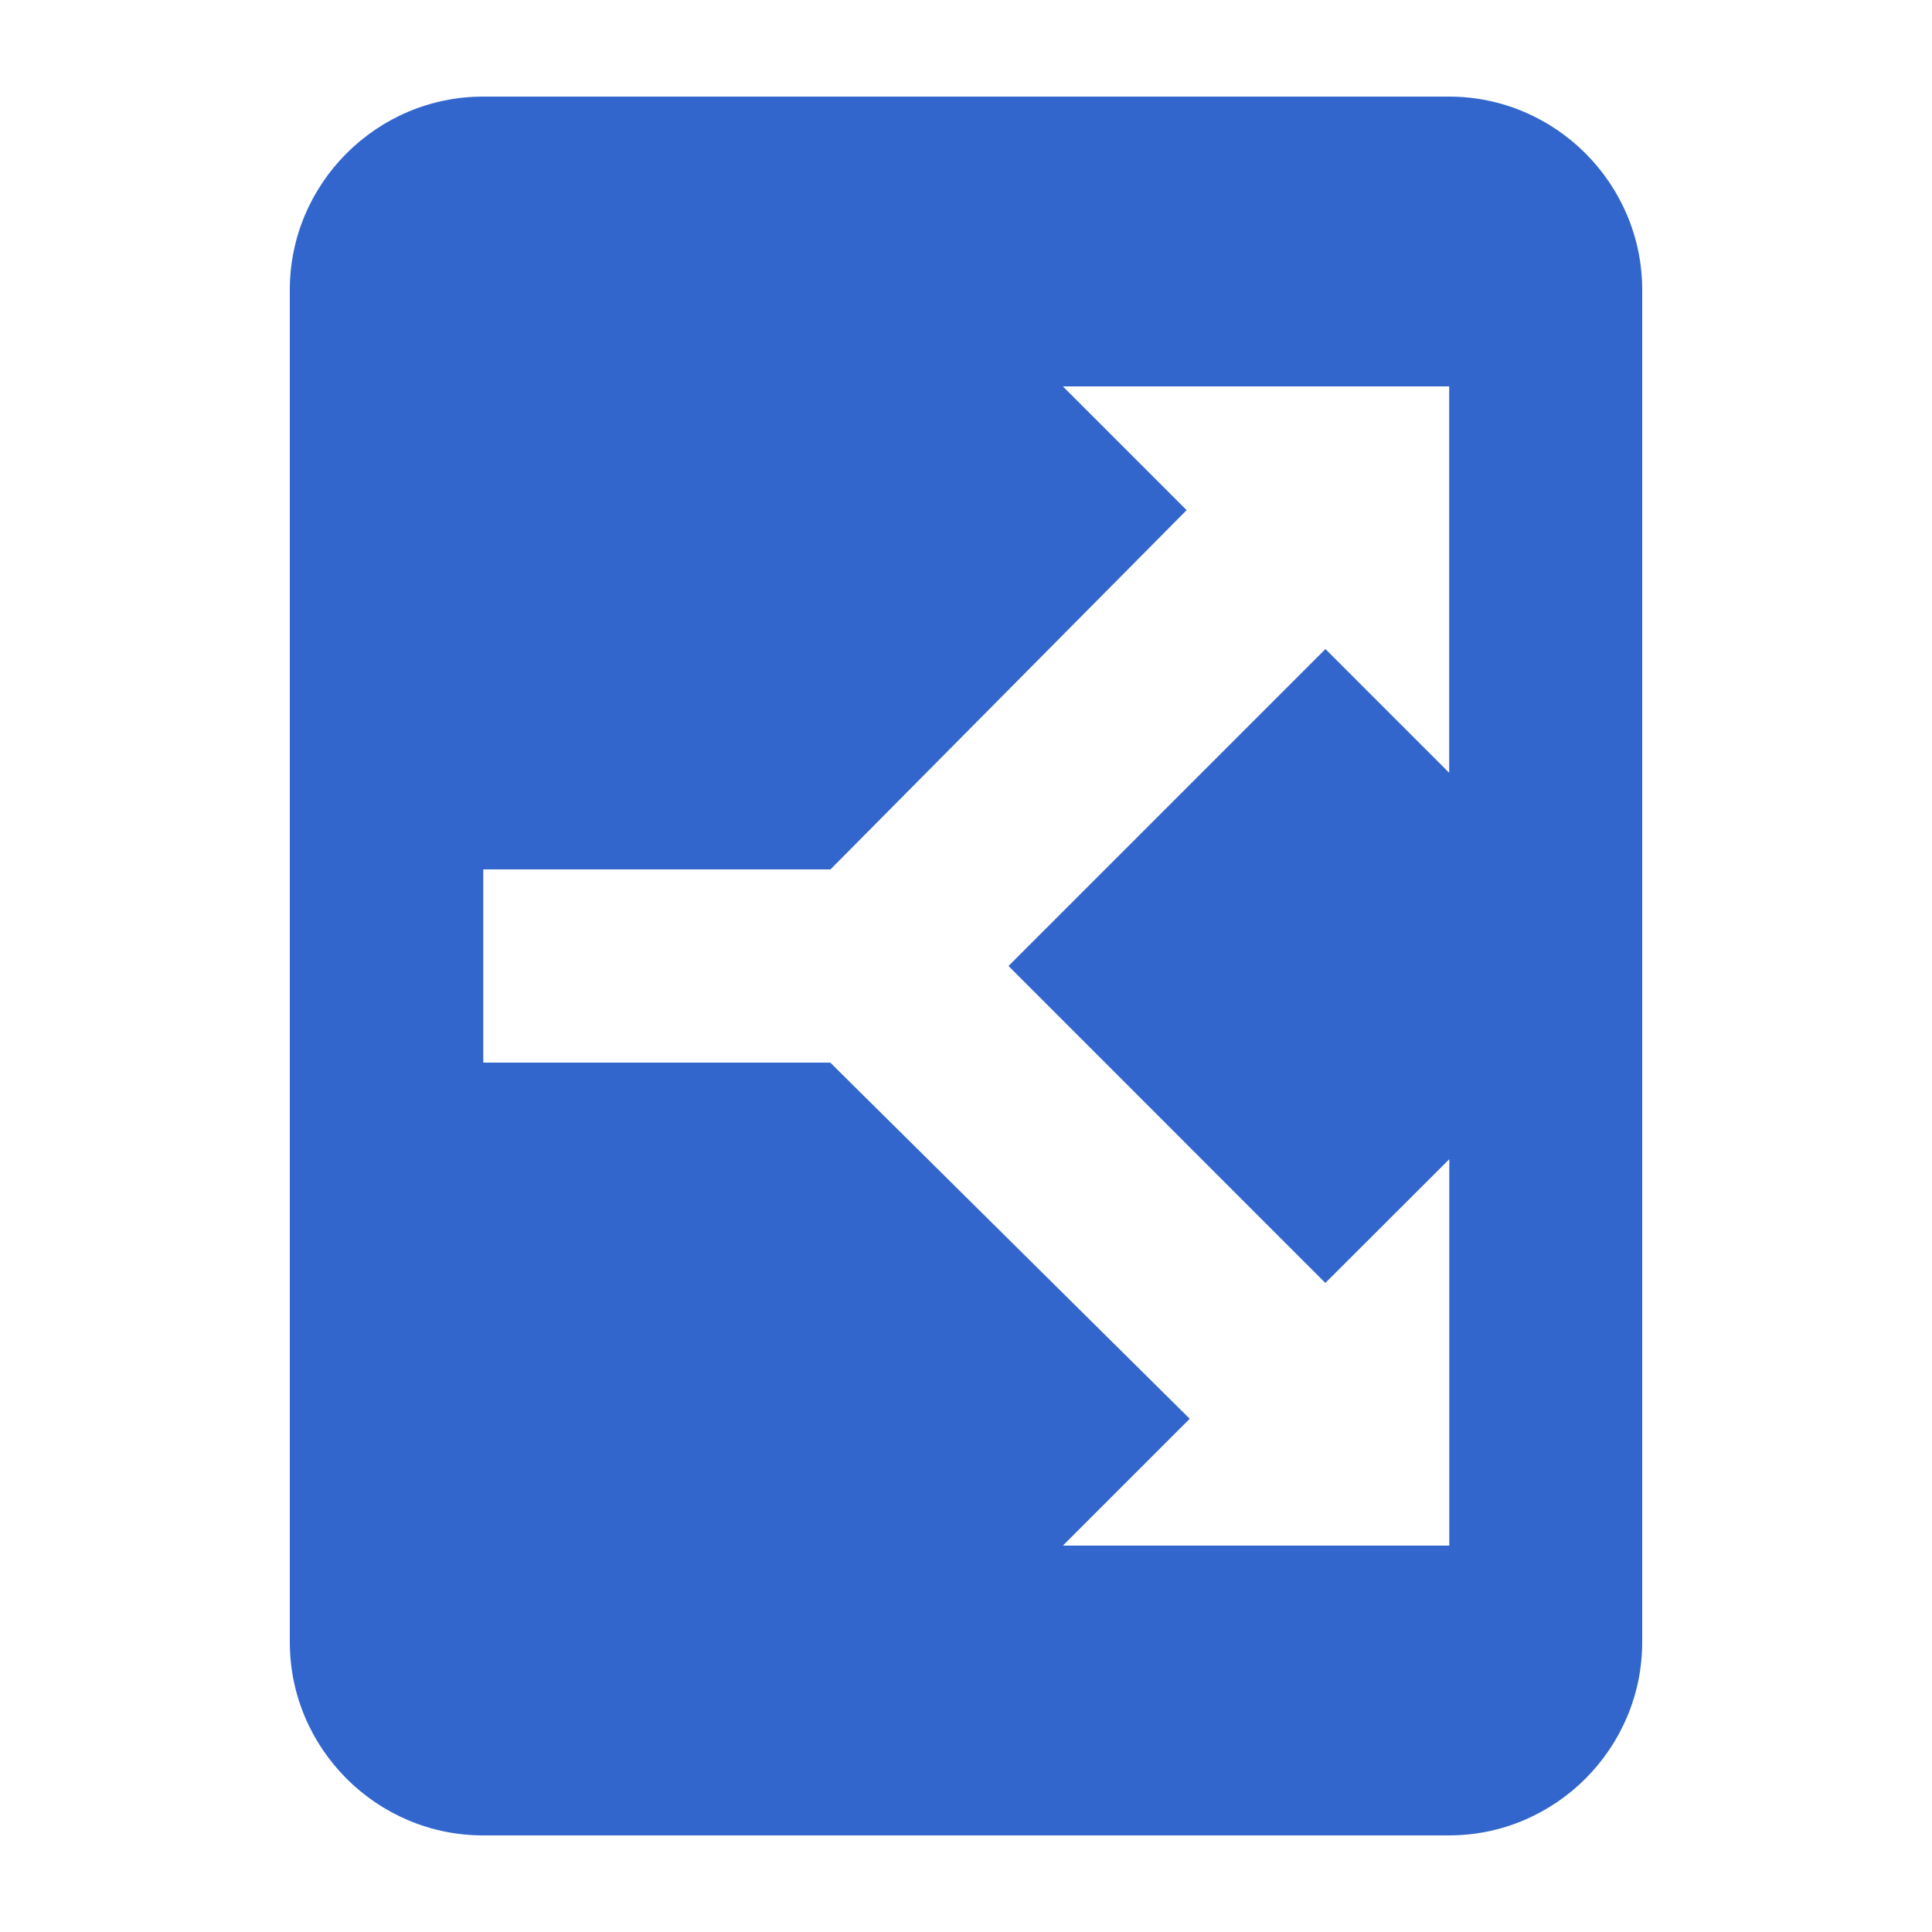
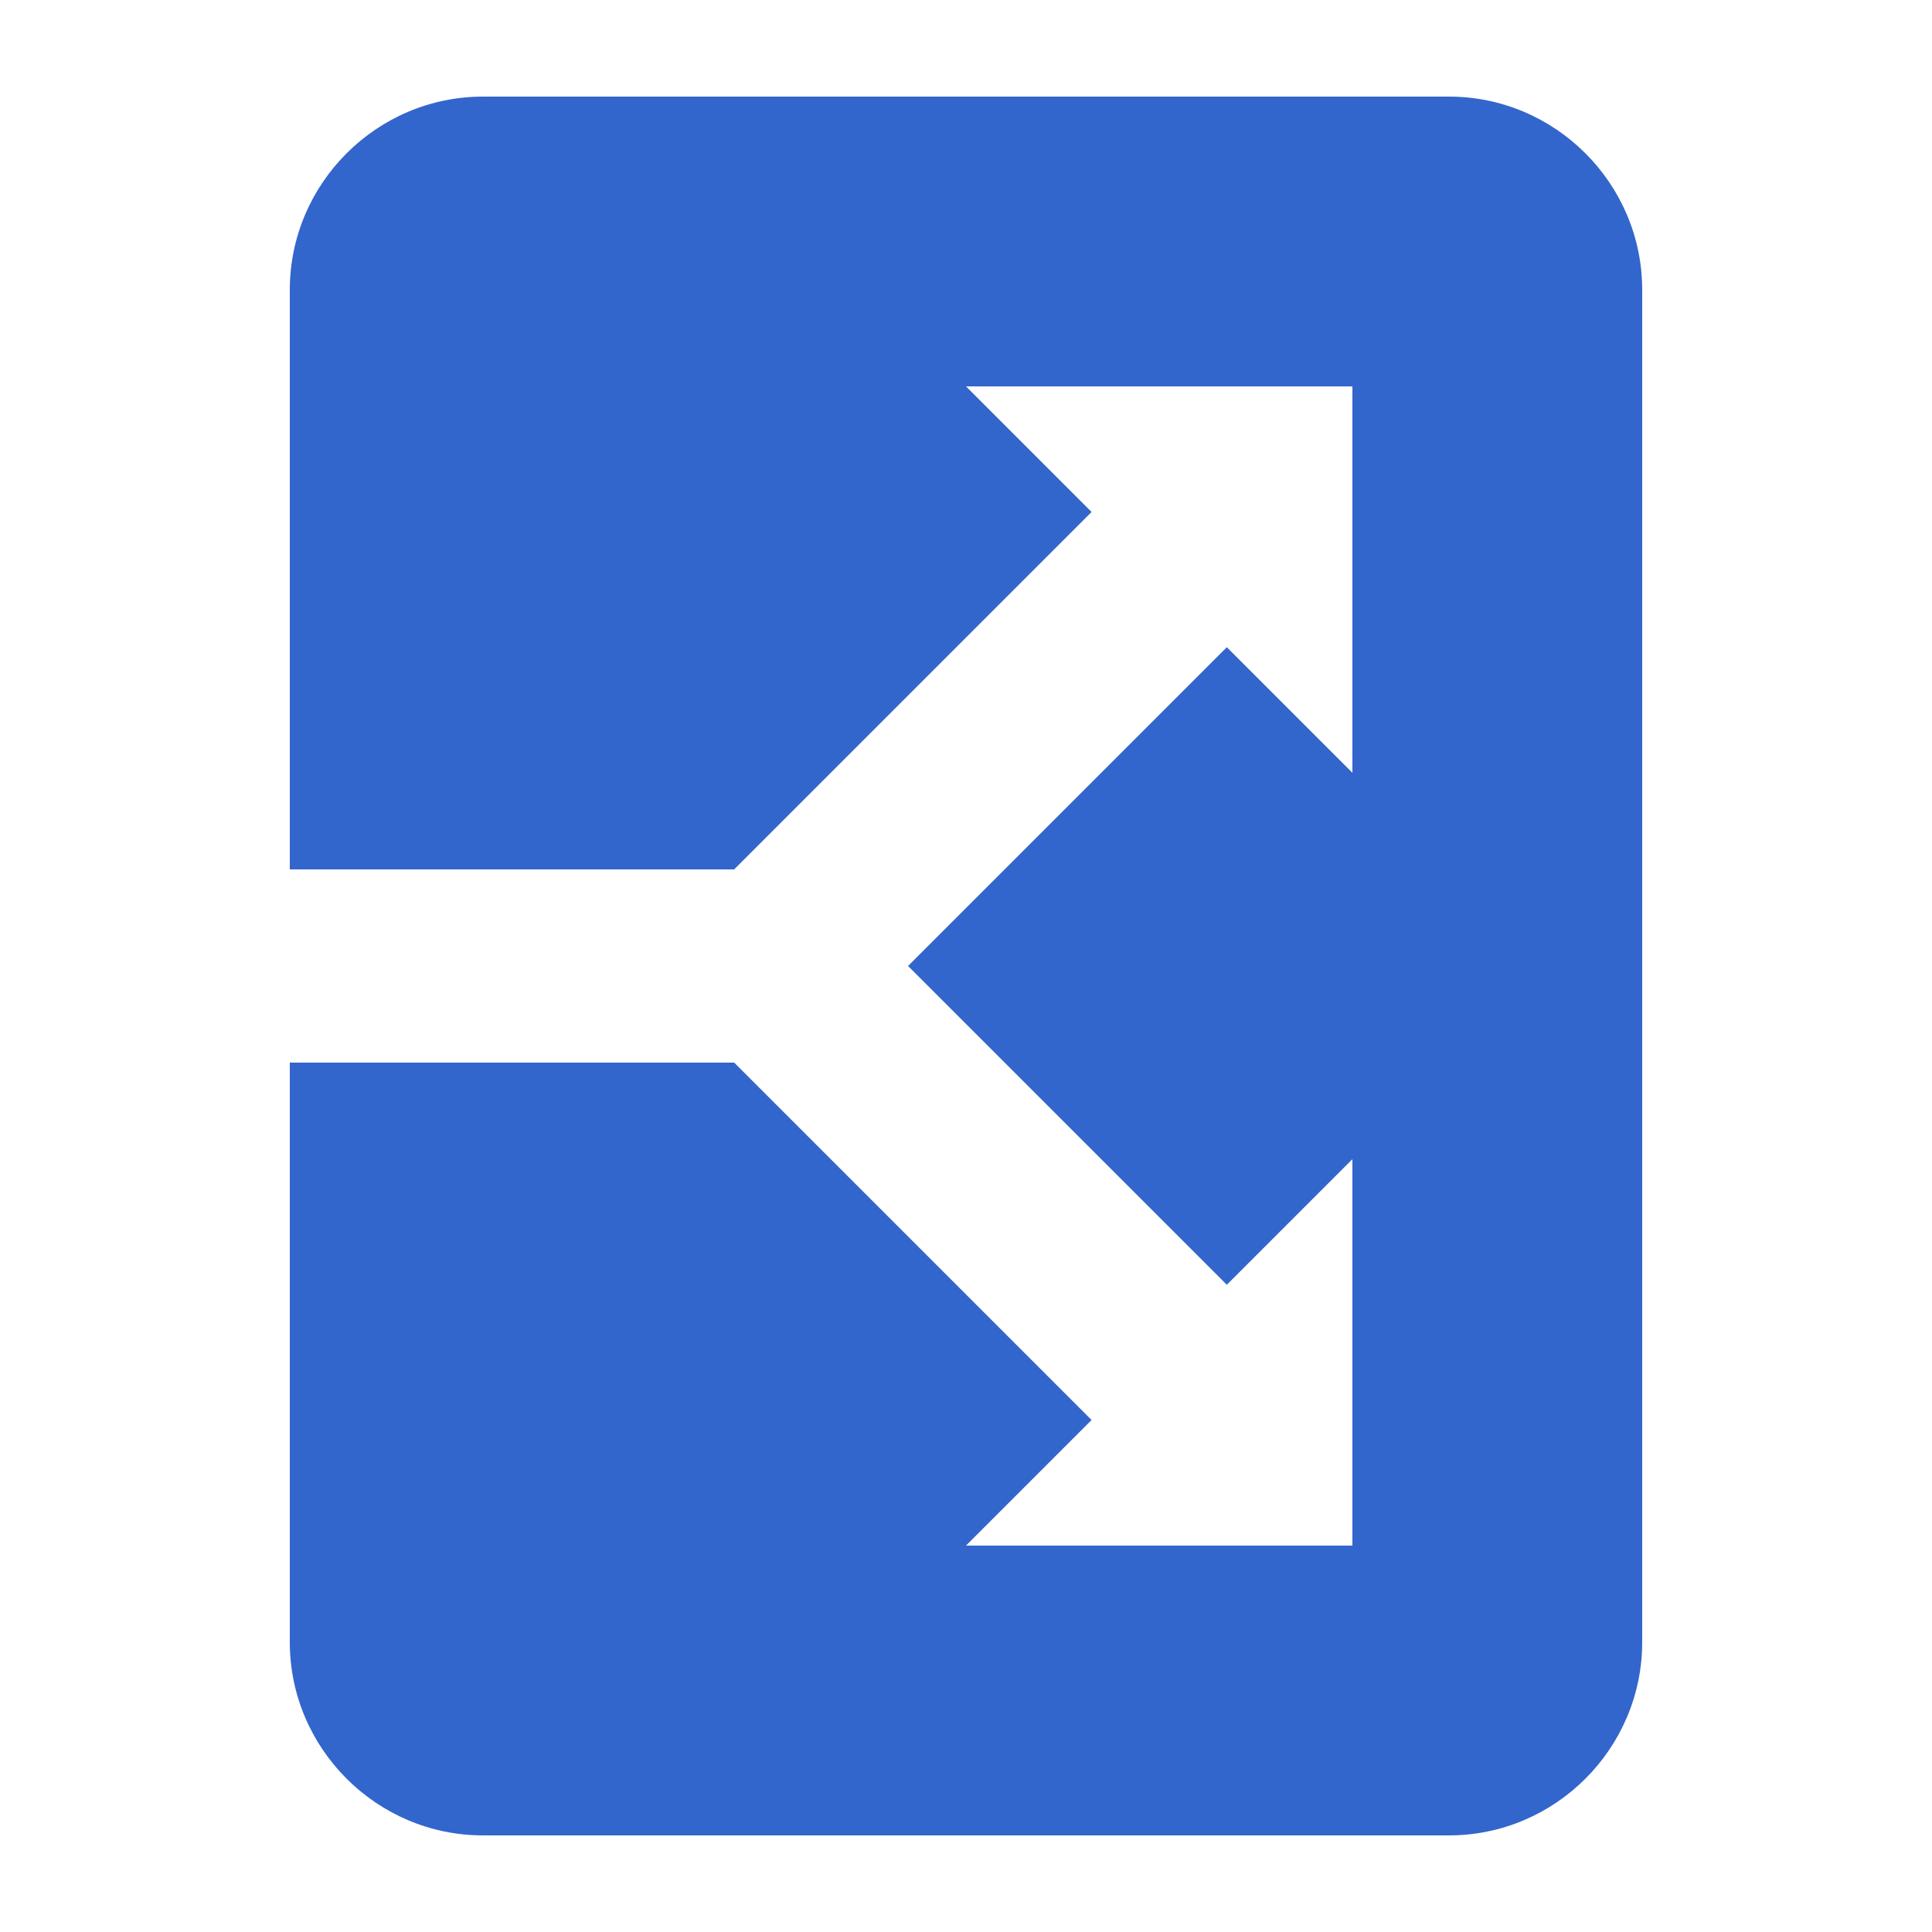
<svg xmlns="http://www.w3.org/2000/svg" width="20" height="20" viewBox="0 0 20 20">
-   <path fill="#36c" d="M5 1c-1.1 0-2 .9-2 2v14c0 1.1.9 2 2 2h10c1.1 0 2-.9 2-2V3c0-1.1-.9-2-2-2H5zm6.002 3h4v4l-1.281-1.281L10.44 10l3.28 3.281L15.003 12v4h-4l1.313-1.313L8.595 11H5.003V9h3.594l3.687-3.719L11.003 4z" />
+   <path fill="#36c" d="M15 1H5c-1.1 0-2 .9-2 2v6h4.6l3.7-3.7L10 4h4v4l-1.3-1.3L9.4 10l3.3 3.3L14 12v4h-4l1.3-1.3L7.6 11H3v6c0 1.1.9 2 2 2h10c1.1 0 2-.9 2-2V3c0-1.1-.9-2-2-2z" />
</svg>
